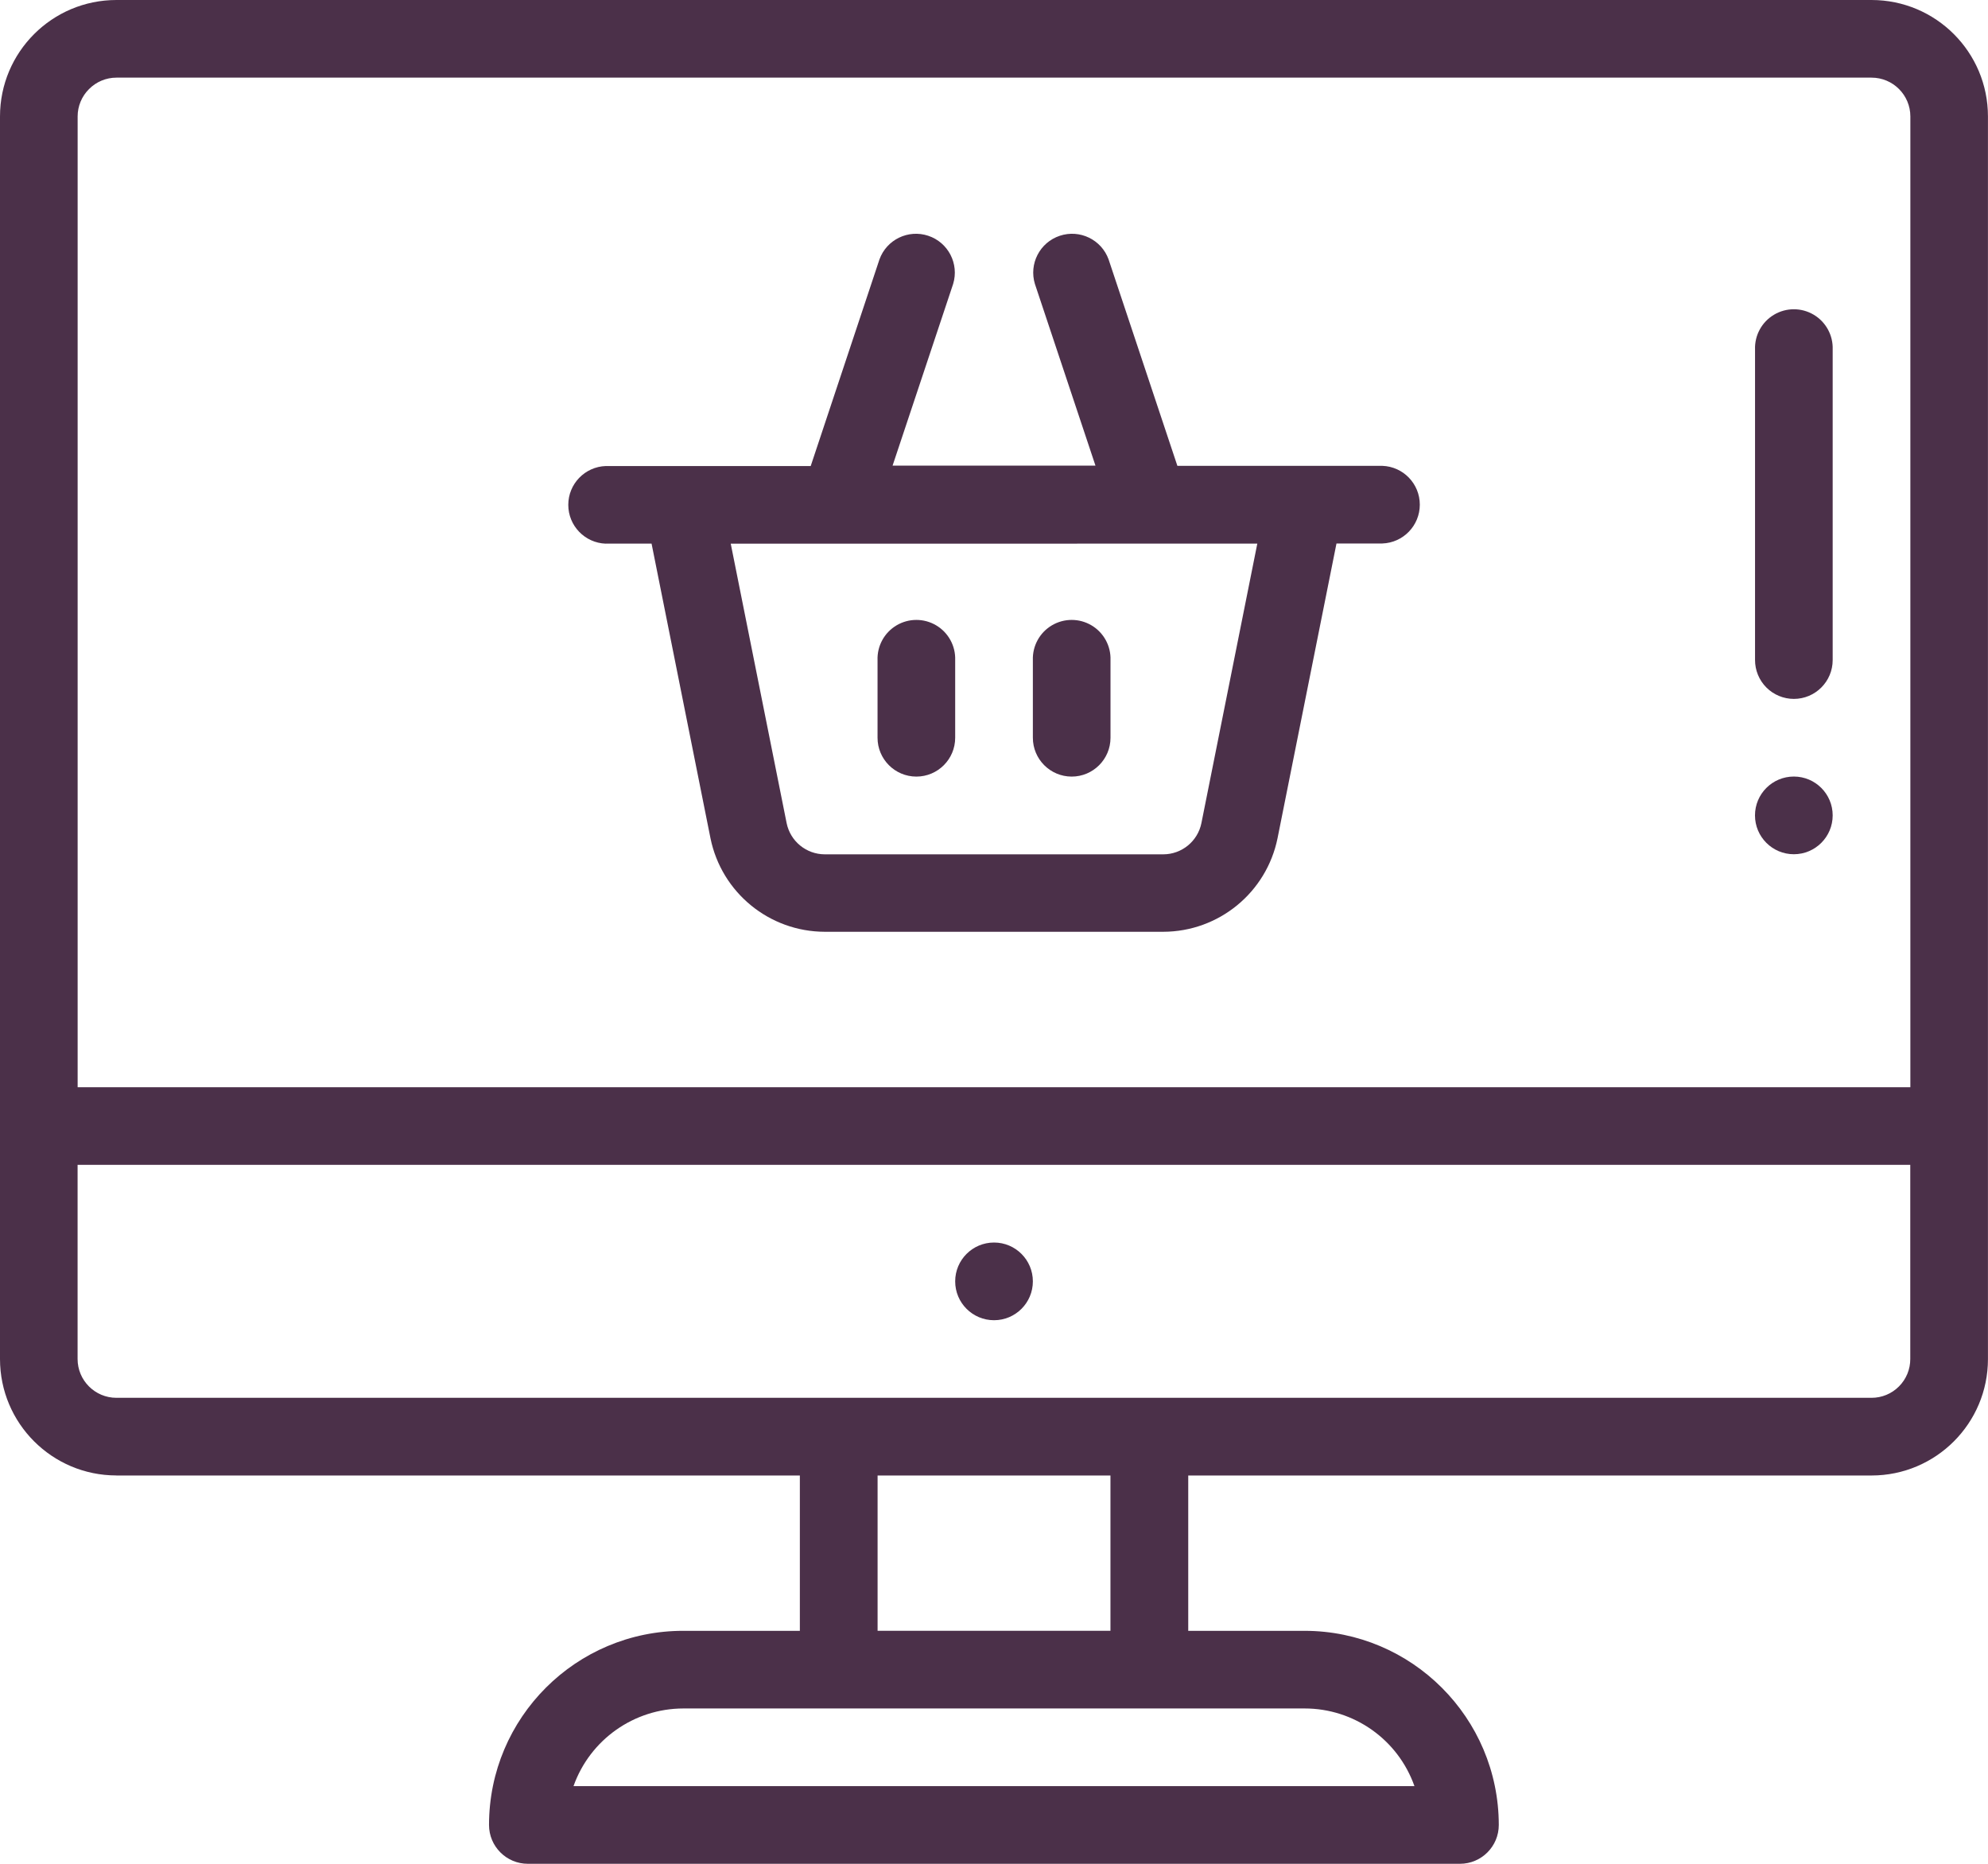
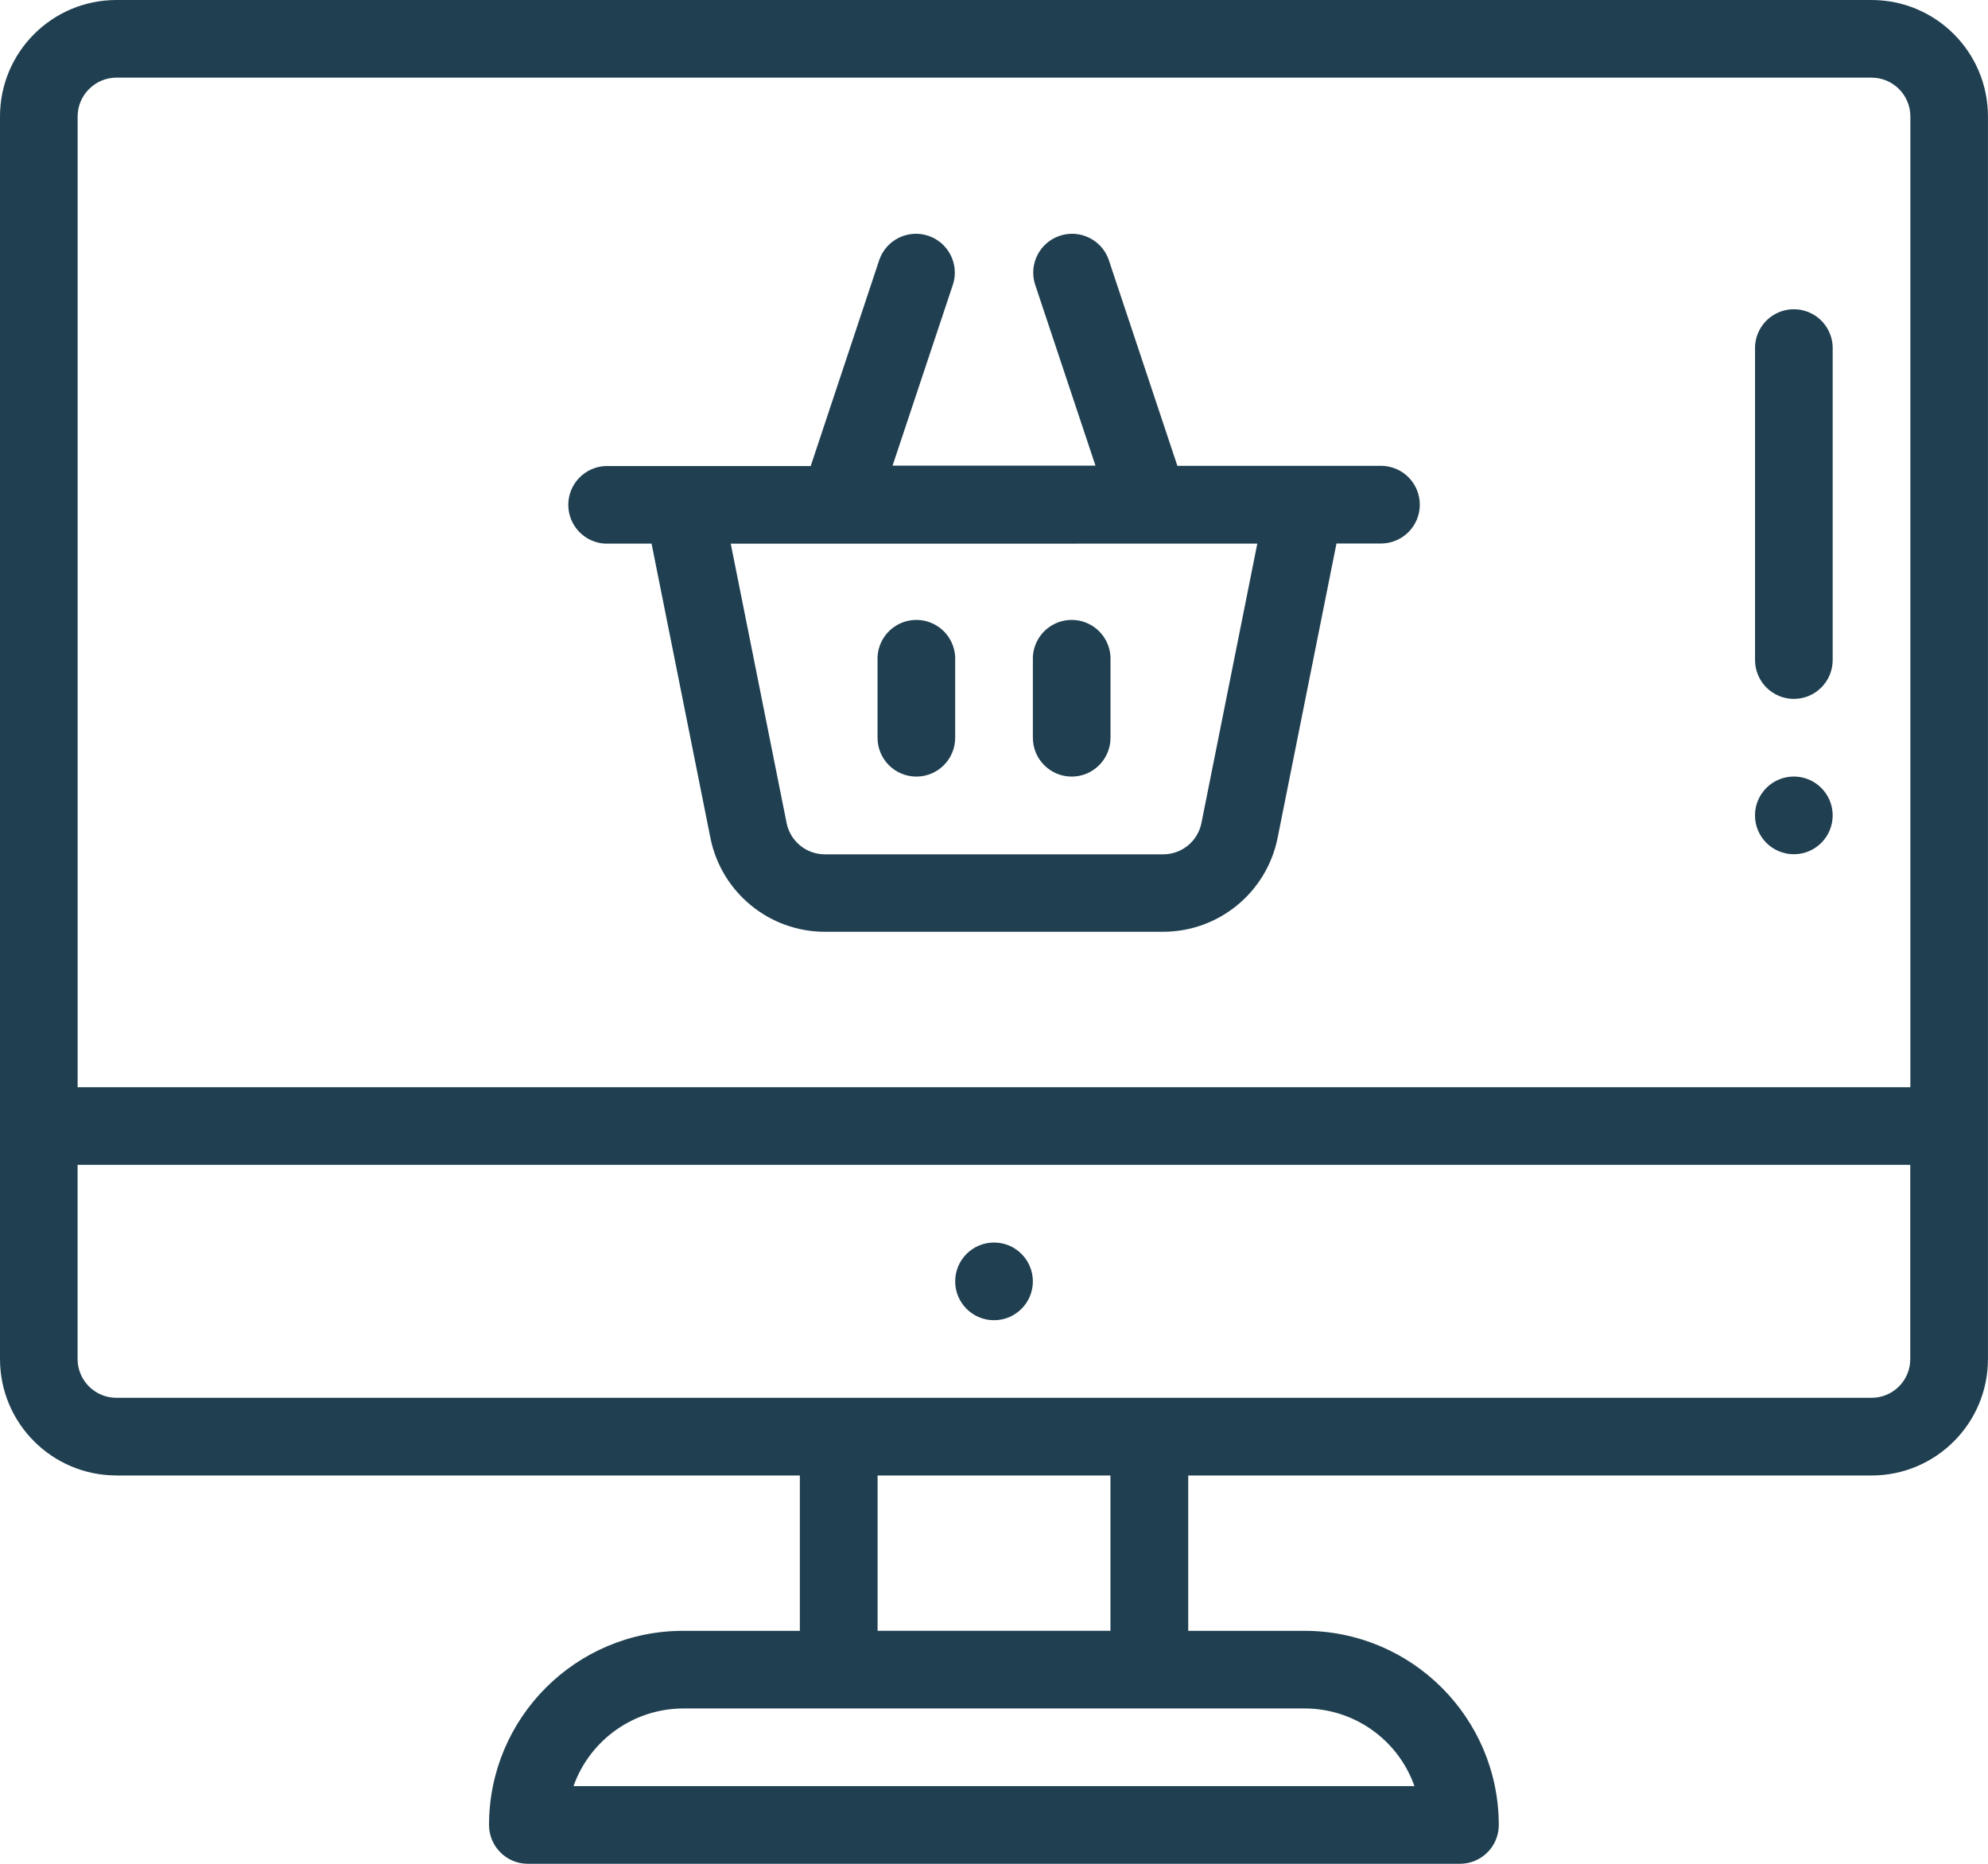
<svg xmlns="http://www.w3.org/2000/svg" id="online-shopping" width="42.685" height="40.017" viewBox="0 0 42.685 40.017">
-   <path id="Path_73" data-name="Path 73" d="M452.834,201.667a.834.834,0,1,0-.834-.834A.834.834,0,0,0,452.834,201.667Zm0,0" transform="translate(-414.318 -183.326)" fill="#4b3049" />
-   <path id="Path_74" data-name="Path 74" d="M246.834,320a.834.834,0,1,0,.834.834A.834.834,0,0,0,246.834,320Zm0,0" transform="translate(-225.491 -293.322)" fill="#4b3049" />
-   <path id="Path_75" data-name="Path 75" d="M146.834,66.666h.984l1.265,6.326A2.509,2.509,0,0,0,151.536,75h7.27a2.509,2.509,0,0,0,2.453-2.011l1.265-6.326h.984a.834.834,0,0,0,0-1.667h-4.4l-1.477-4.432a.834.834,0,0,0-1.582.527l1.3,3.9h-4.356l1.3-3.9a.834.834,0,0,0-1.582-.527L151.235,65h-4.4a.834.834,0,0,0,0,1.667Zm13.99,0-1.2,6a.836.836,0,0,1-.818.671h-7.27a.837.837,0,0,1-.818-.67l-1.2-6Zm0,0" transform="translate(-133.828 -54.994)" fill="#4b3049" />
-   <path id="Path_76" data-name="Path 76" d="M226.834,163.335a.834.834,0,0,0,.834-.834v-1.667a.834.834,0,1,0-1.667,0V162.5A.834.834,0,0,0,226.834,163.335Zm0,0" transform="translate(-207.159 -146.661)" fill="#4b3049" />
-   <path id="Path_77" data-name="Path 77" d="M266.834,163.335a.834.834,0,0,0,.834-.834v-1.667a.834.834,0,1,0-1.667,0V162.5A.834.834,0,0,0,266.834,163.335Zm0,0" transform="translate(-243.824 -146.661)" fill="#4b3049" />
-   <path id="Path_78" data-name="Path 78" d="M2.5,31.68H17.174v3.335h-2.5A4.169,4.169,0,0,0,10.5,39.183a.834.834,0,0,0,.834.834H31.347a.834.834,0,0,0,.834-.834,4.173,4.173,0,0,0-4.168-4.168h-2.5V31.68H40.184a2.5,2.5,0,0,0,2.5-2.5V2.5a2.5,2.5,0,0,0-2.5-2.5H2.5A2.5,2.5,0,0,0,0,2.5V29.179a2.5,2.5,0,0,0,2.5,2.5ZM30.37,38.349H12.314a2.507,2.507,0,0,1,2.359-1.667H28.012A2.5,2.5,0,0,1,30.37,38.349Zm-6.527-3.335h-5V31.68h5Zm16.93-5.246a.828.828,0,0,1-.589.244H2.5a.834.834,0,0,1-.834-.834V25.01h39.35v4.168A.828.828,0,0,1,40.773,29.768ZM1.912,1.912A.828.828,0,0,1,2.5,1.667H40.184a.834.834,0,0,1,.834.834V23.343H1.667V2.5A.828.828,0,0,1,1.912,1.912Zm0,0" transform="translate(0 0)" fill="#4b3049" />
-   <path id="Path_79" data-name="Path 79" d="M452.834,88.337a.834.834,0,0,0,.834-.834V80.834a.834.834,0,1,0-1.667,0V87.5A.834.834,0,0,0,452.834,88.337Zm0,0" transform="translate(-414.318 -73.331)" fill="#4b3049" />
+   <path id="Path_73" data-name="Path 73" d="M452.834,201.667a.834.834,0,1,0-.834-.834A.834.834,0,0,0,452.834,201.667Zm0,0" transform="translate(-414.318 -183.326)" fill="#204051" />
+   <path id="Path_74" data-name="Path 74" d="M246.834,320a.834.834,0,1,0,.834.834A.834.834,0,0,0,246.834,320Zm0,0" transform="translate(-225.491 -293.322)" fill="#204051" />
+   <path id="Path_75" data-name="Path 75" d="M146.834,66.666h.984l1.265,6.326A2.509,2.509,0,0,0,151.536,75h7.27a2.509,2.509,0,0,0,2.453-2.011l1.265-6.326h.984a.834.834,0,0,0,0-1.667h-4.4l-1.477-4.432a.834.834,0,0,0-1.582.527l1.3,3.9h-4.356l1.3-3.9a.834.834,0,0,0-1.582-.527L151.235,65h-4.4a.834.834,0,0,0,0,1.667Zm13.99,0-1.2,6a.836.836,0,0,1-.818.671h-7.27a.837.837,0,0,1-.818-.67l-1.2-6Zm0,0" transform="translate(-133.828 -54.994)" fill="#204051" />
+   <path id="Path_76" data-name="Path 76" d="M226.834,163.335a.834.834,0,0,0,.834-.834v-1.667a.834.834,0,1,0-1.667,0V162.5A.834.834,0,0,0,226.834,163.335Zm0,0" transform="translate(-207.159 -146.661)" fill="#204051" />
+   <path id="Path_77" data-name="Path 77" d="M266.834,163.335a.834.834,0,0,0,.834-.834v-1.667a.834.834,0,1,0-1.667,0V162.5A.834.834,0,0,0,266.834,163.335Zm0,0" transform="translate(-243.824 -146.661)" fill="#204051" />
+   <path id="Path_78" data-name="Path 78" d="M2.5,31.68H17.174v3.335h-2.5A4.169,4.169,0,0,0,10.5,39.183a.834.834,0,0,0,.834.834H31.347a.834.834,0,0,0,.834-.834,4.173,4.173,0,0,0-4.168-4.168h-2.5V31.68H40.184a2.5,2.5,0,0,0,2.5-2.5V2.5a2.5,2.5,0,0,0-2.5-2.5H2.5A2.5,2.5,0,0,0,0,2.5V29.179a2.5,2.5,0,0,0,2.5,2.5ZM30.37,38.349H12.314a2.507,2.507,0,0,1,2.359-1.667H28.012A2.5,2.5,0,0,1,30.37,38.349Zm-6.527-3.335h-5V31.68h5Zm16.93-5.246a.828.828,0,0,1-.589.244H2.5a.834.834,0,0,1-.834-.834V25.01h39.35v4.168A.828.828,0,0,1,40.773,29.768ZM1.912,1.912A.828.828,0,0,1,2.5,1.667H40.184a.834.834,0,0,1,.834.834V23.343H1.667V2.5A.828.828,0,0,1,1.912,1.912Zm0,0" transform="translate(0 0)" fill="#204051" />
+   <path id="Path_79" data-name="Path 79" d="M452.834,88.337a.834.834,0,0,0,.834-.834V80.834a.834.834,0,1,0-1.667,0V87.5A.834.834,0,0,0,452.834,88.337Zm0,0" transform="translate(-414.318 -73.331)" fill="#204051" />
</svg>
